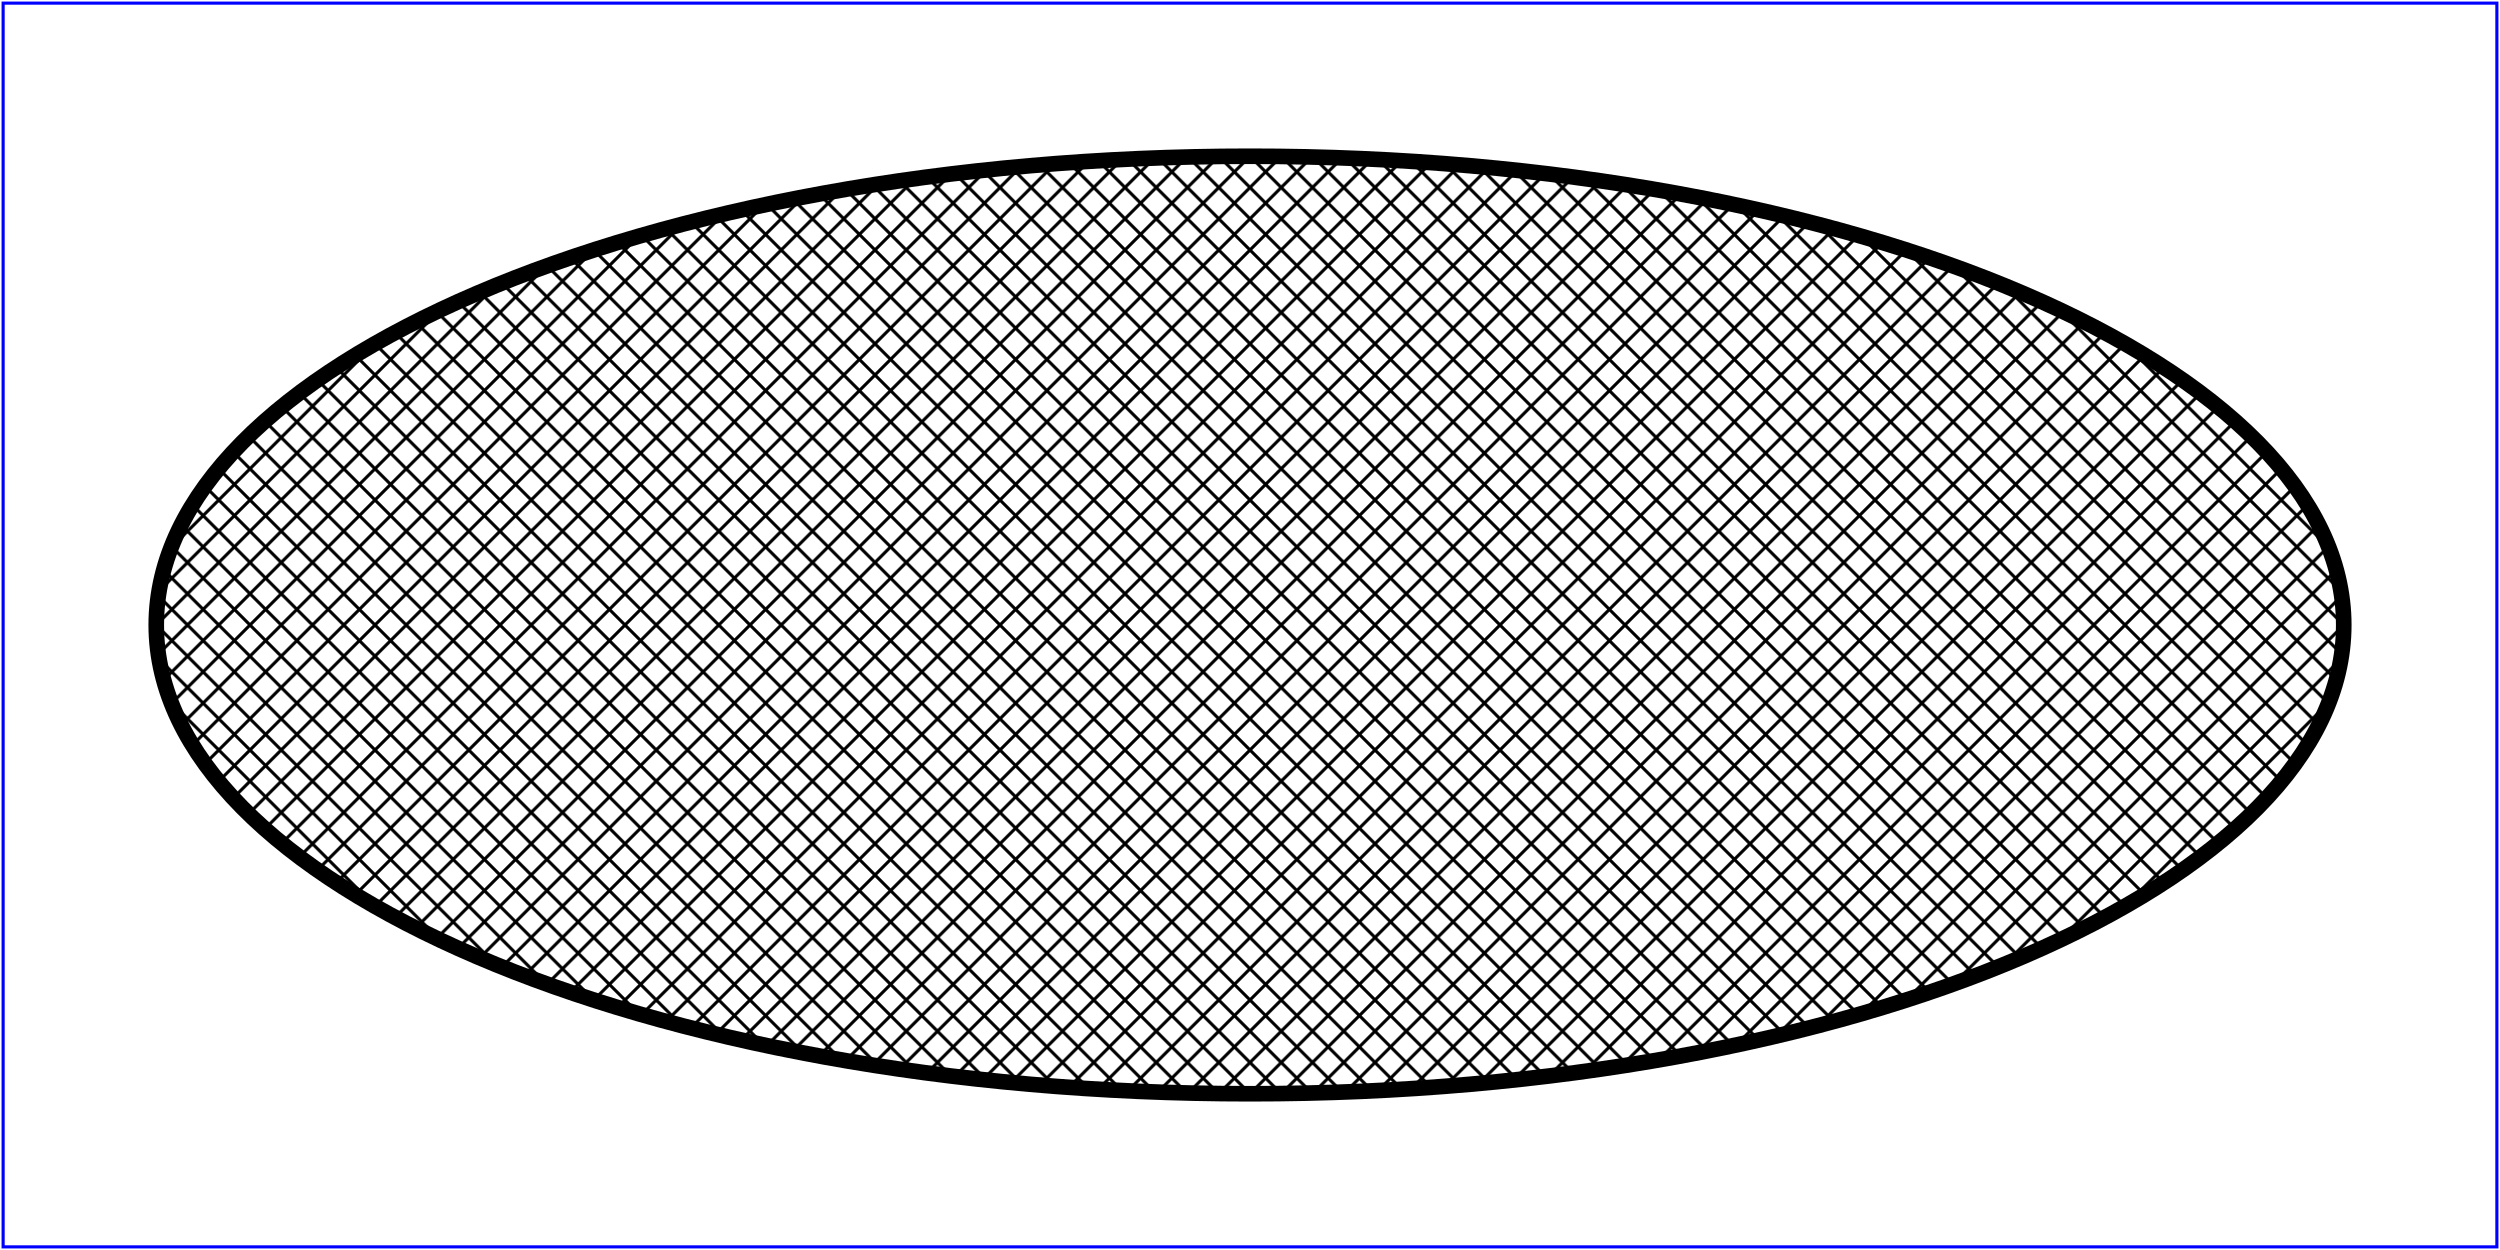
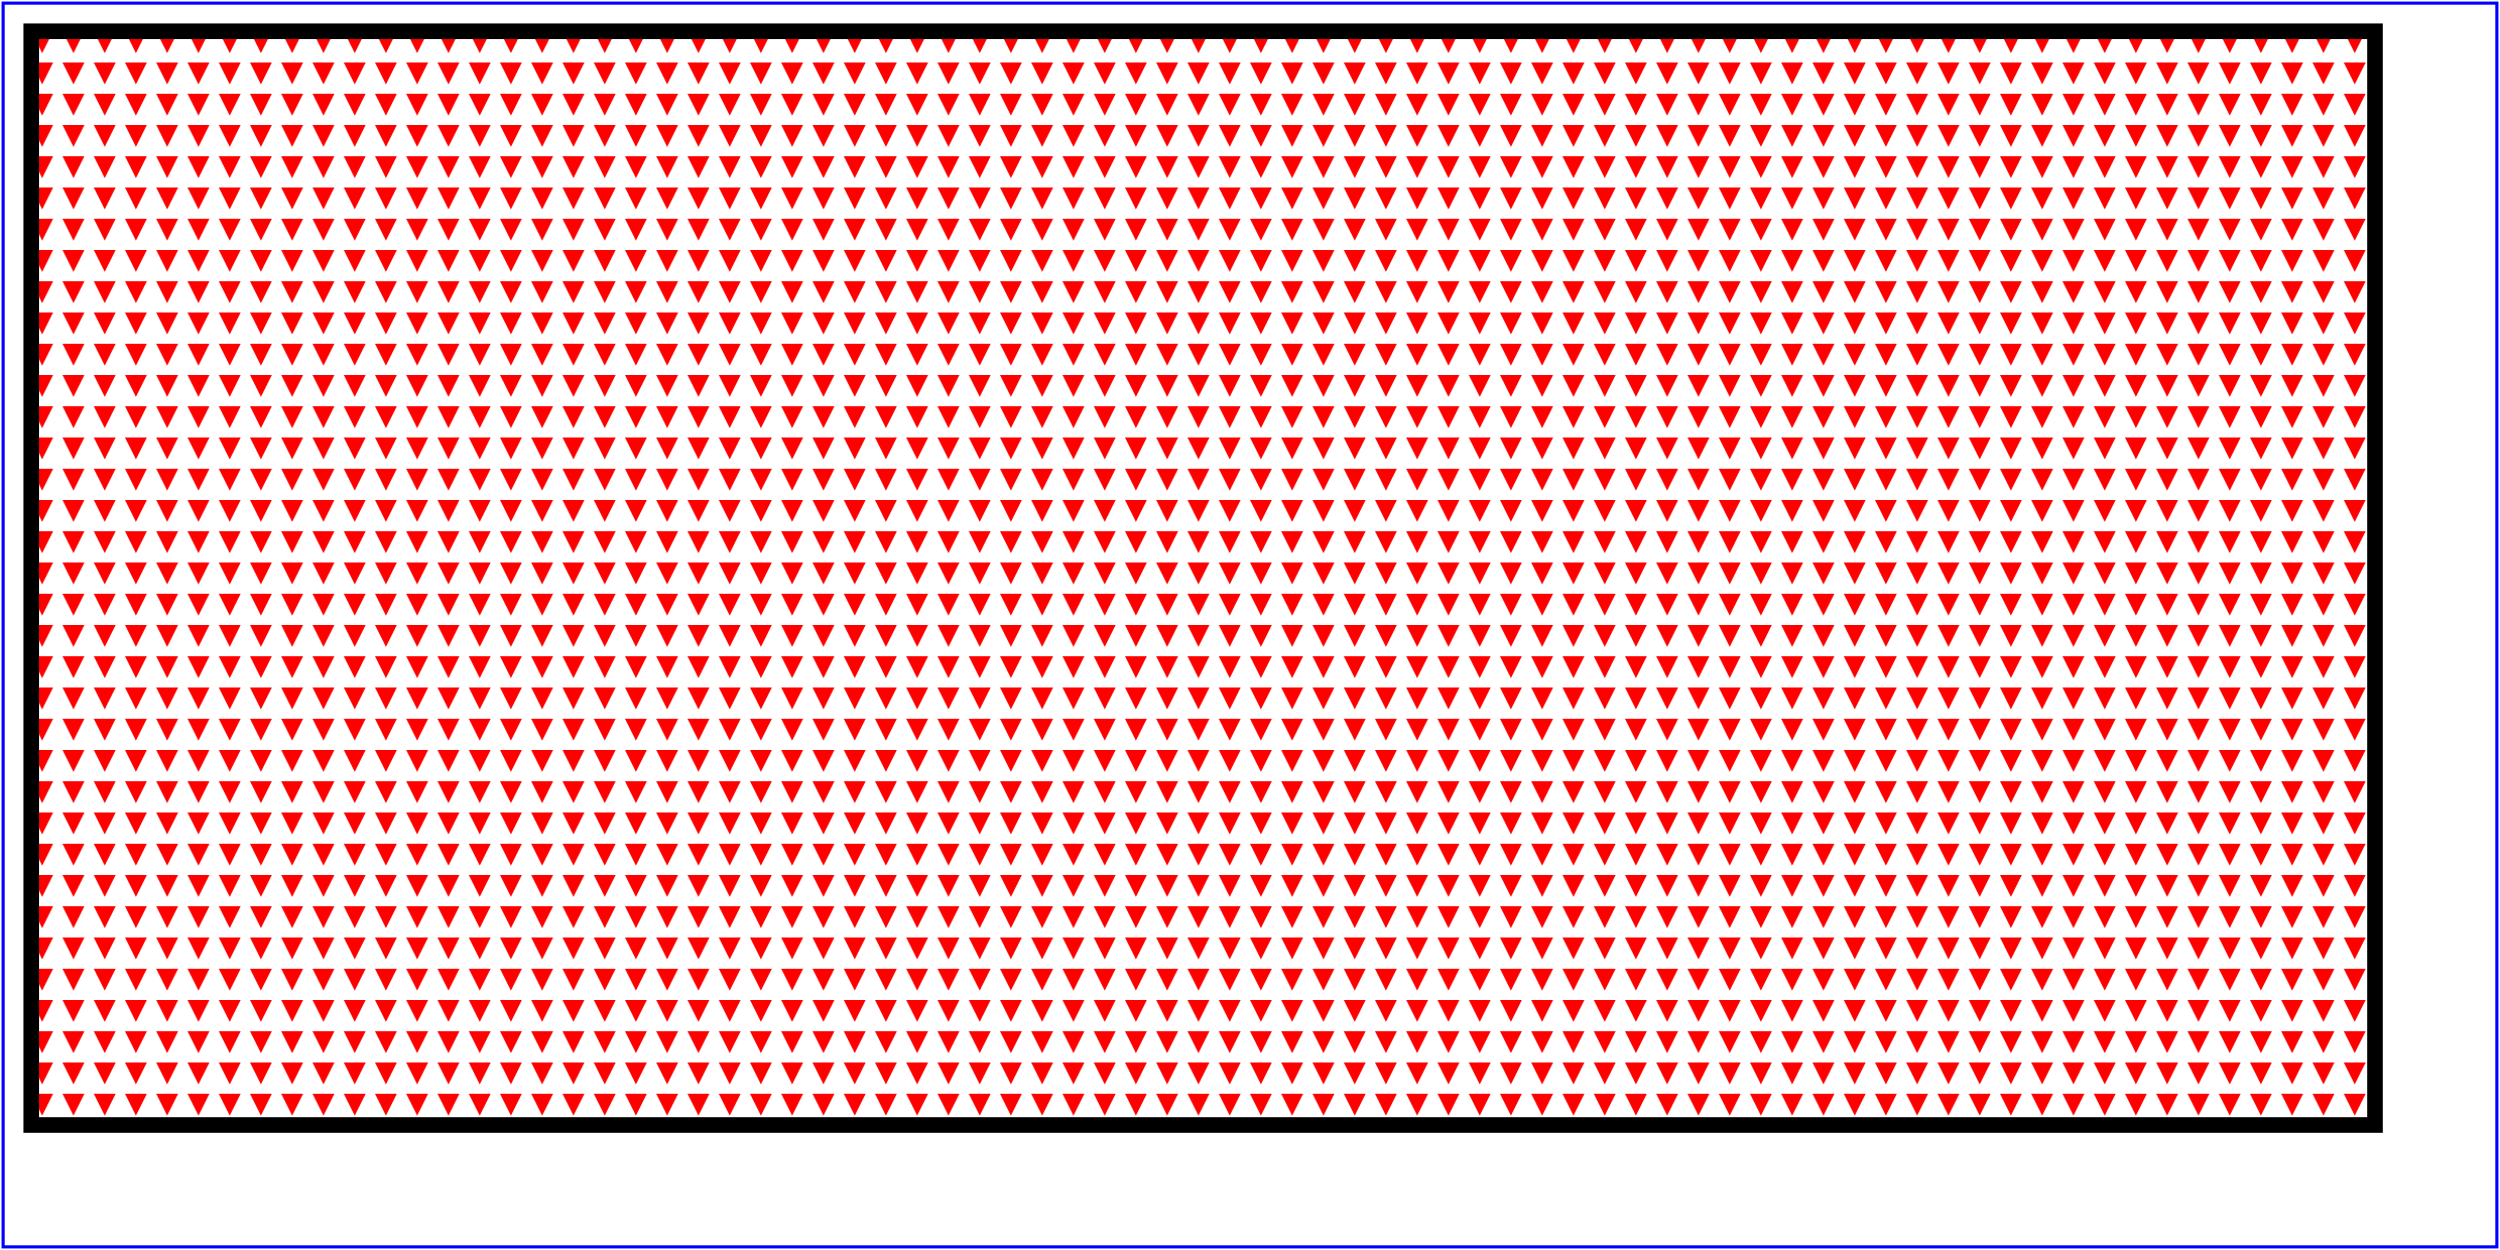
<svg xmlns="http://www.w3.org/2000/svg" width="800" height="400" viewBox="0 0 800 400" version="1.1">
  <defs>
    <pattern id="TrianglePattern" patternUnits="userSpaceOnUse" x="0" y="0" width="100" height="100" viewBox="0 0 10 10">
      <path d="M 0 0 L 7 0 L 3.5 7 z" fill="red" stroke="blue" />
+     </pattern>
+     <pattern id="TrianglePattern2" patternUnits="userSpaceOnUse" x="0" y="0" width="10" height="10">
+       <path d="M 0 0 L 7 0 L 3.5 7 z" fill="red" />
    </pattern>
    <pattern id="hatch00" patternUnits="userSpaceOnUse" x="0" y="0" width="10" height="10">
      <g style="fill:none; stroke:black; stroke-width:1">
        <path d="M0,0 l10,10" />
        <path d="M10,0 l-10,10" />
      </g>
    </pattern>
  </defs>
  <rect fill="none" stroke="blue" x="1" y="1" width="798" height="398" />
-   <ellipse fill="url(#hatch00)" stroke="black" stroke-width="5" cx="400" cy="200" rx="350" ry="150" />
+   <rect fill="url(#TrianglePattern2)" stroke="black" stroke-width="5" x="10" y="10" width="750" height="350" />
</svg>
